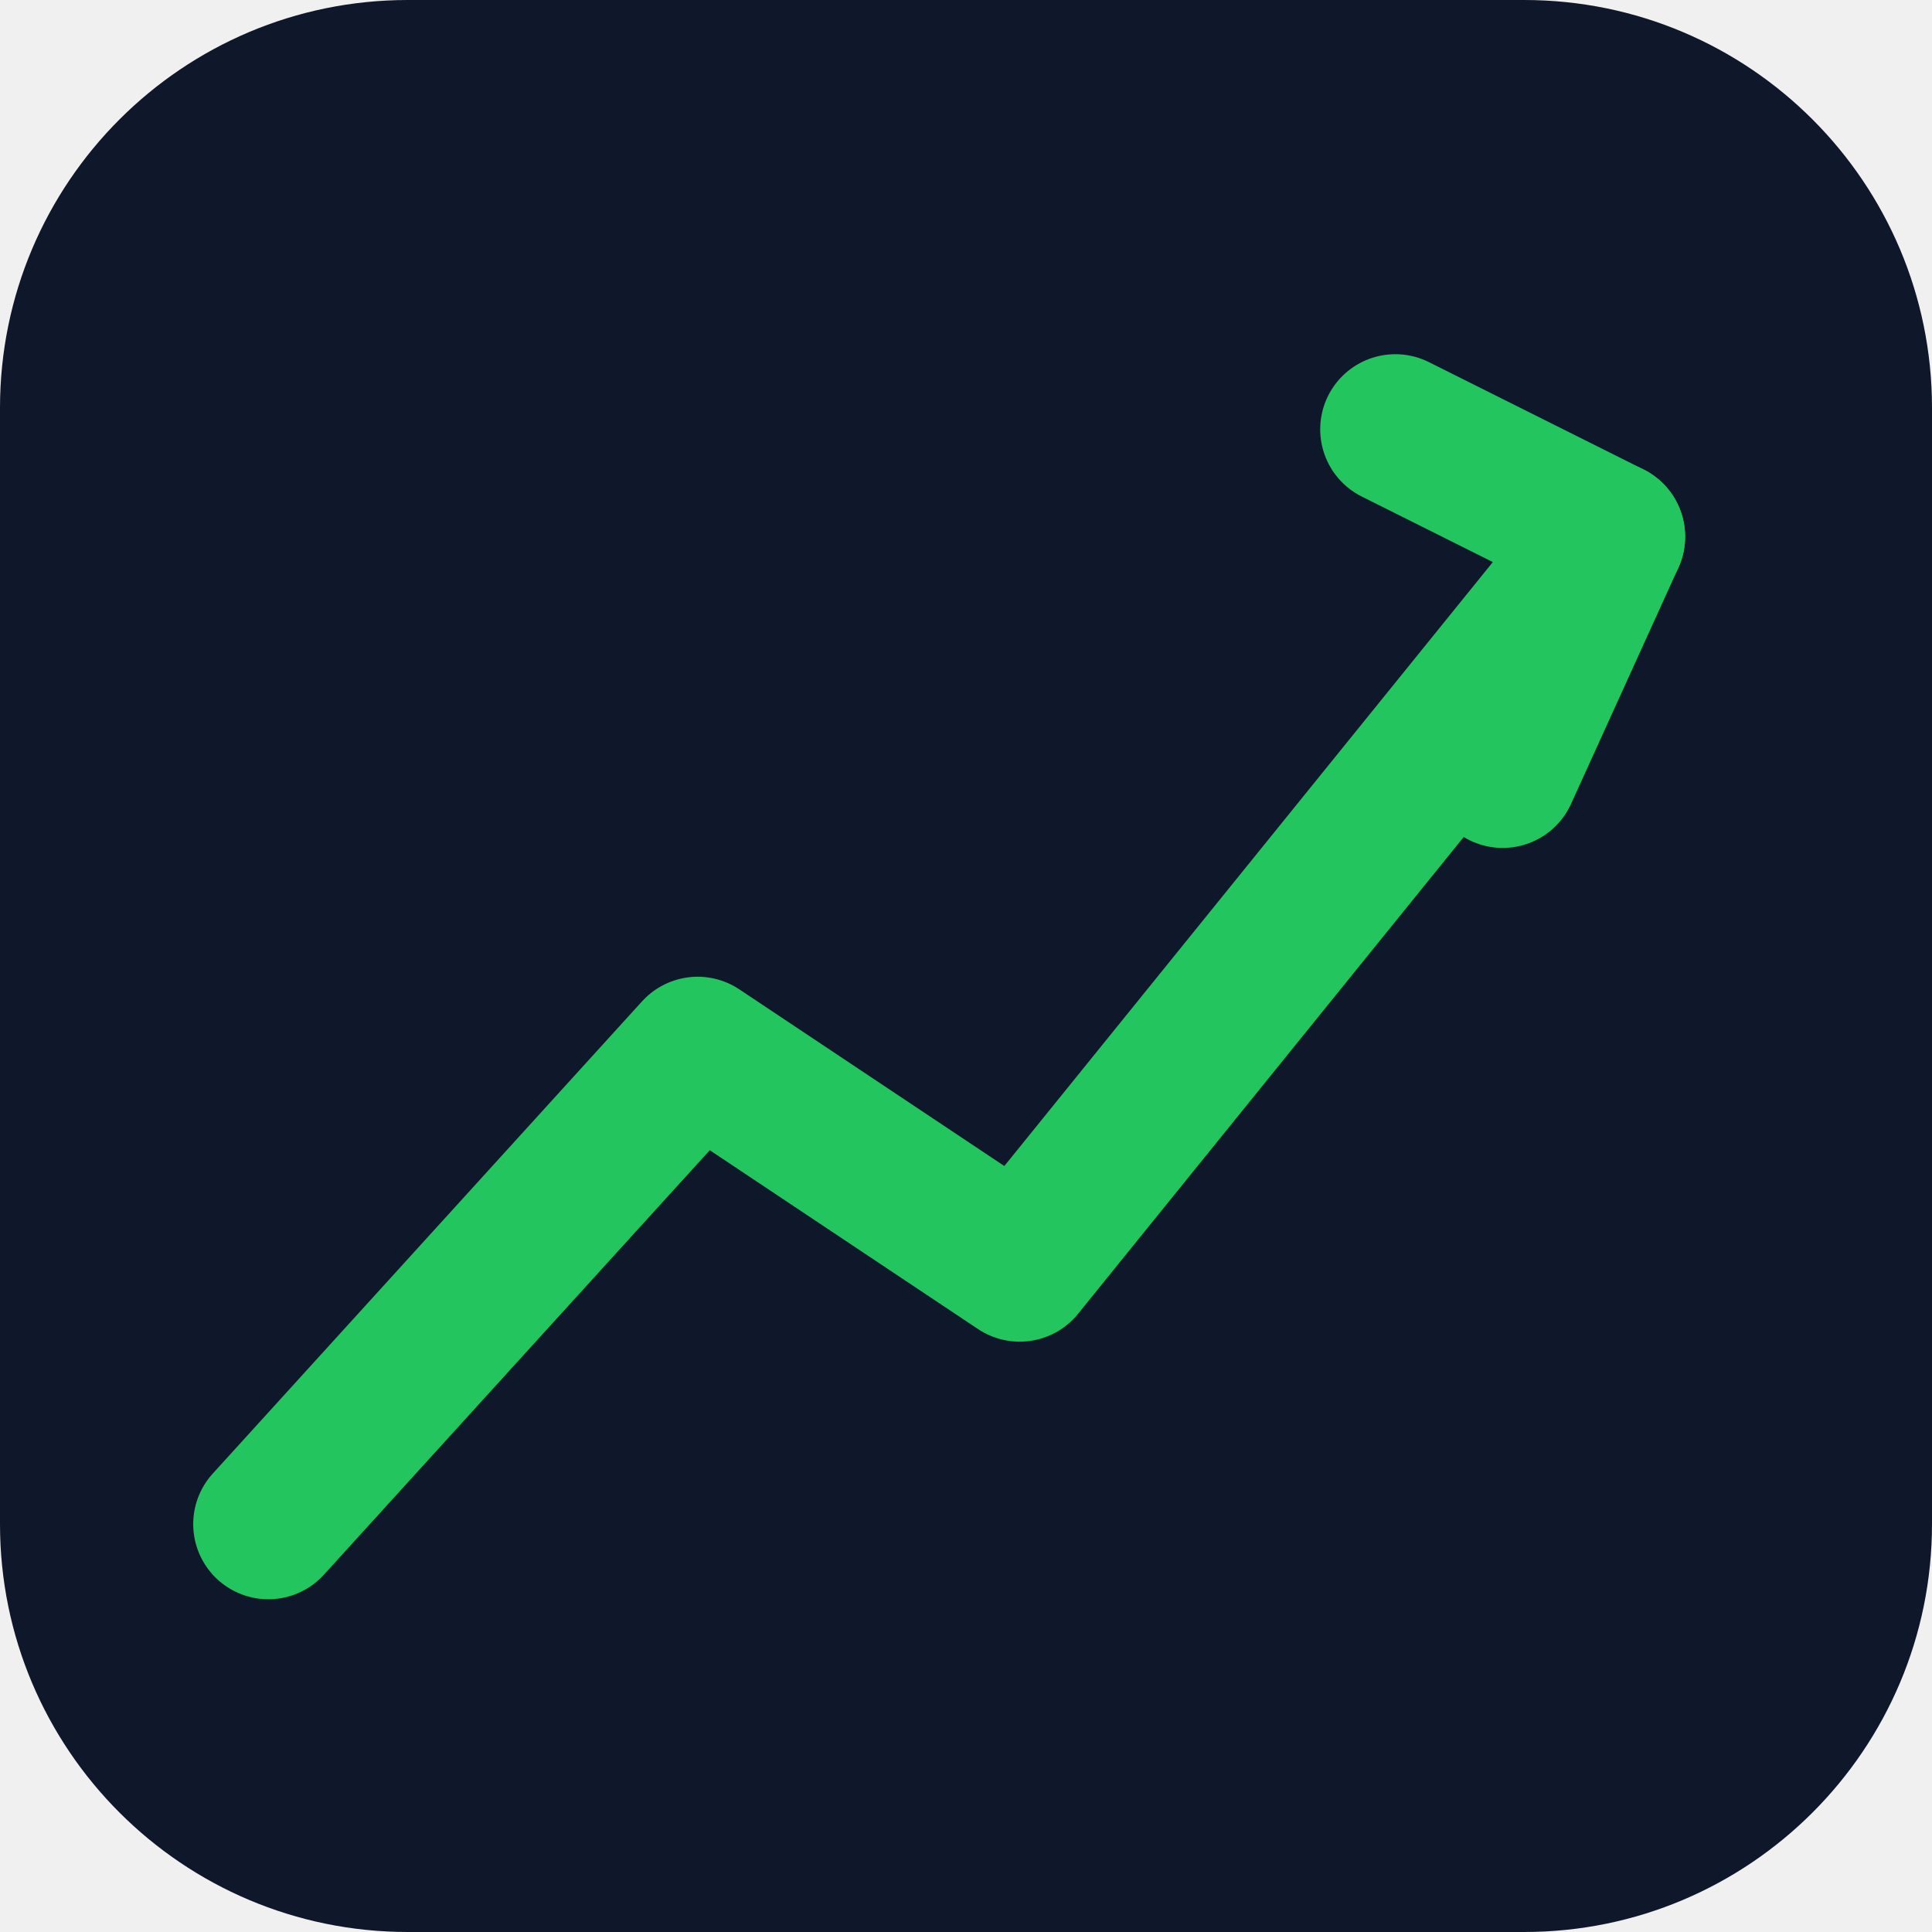
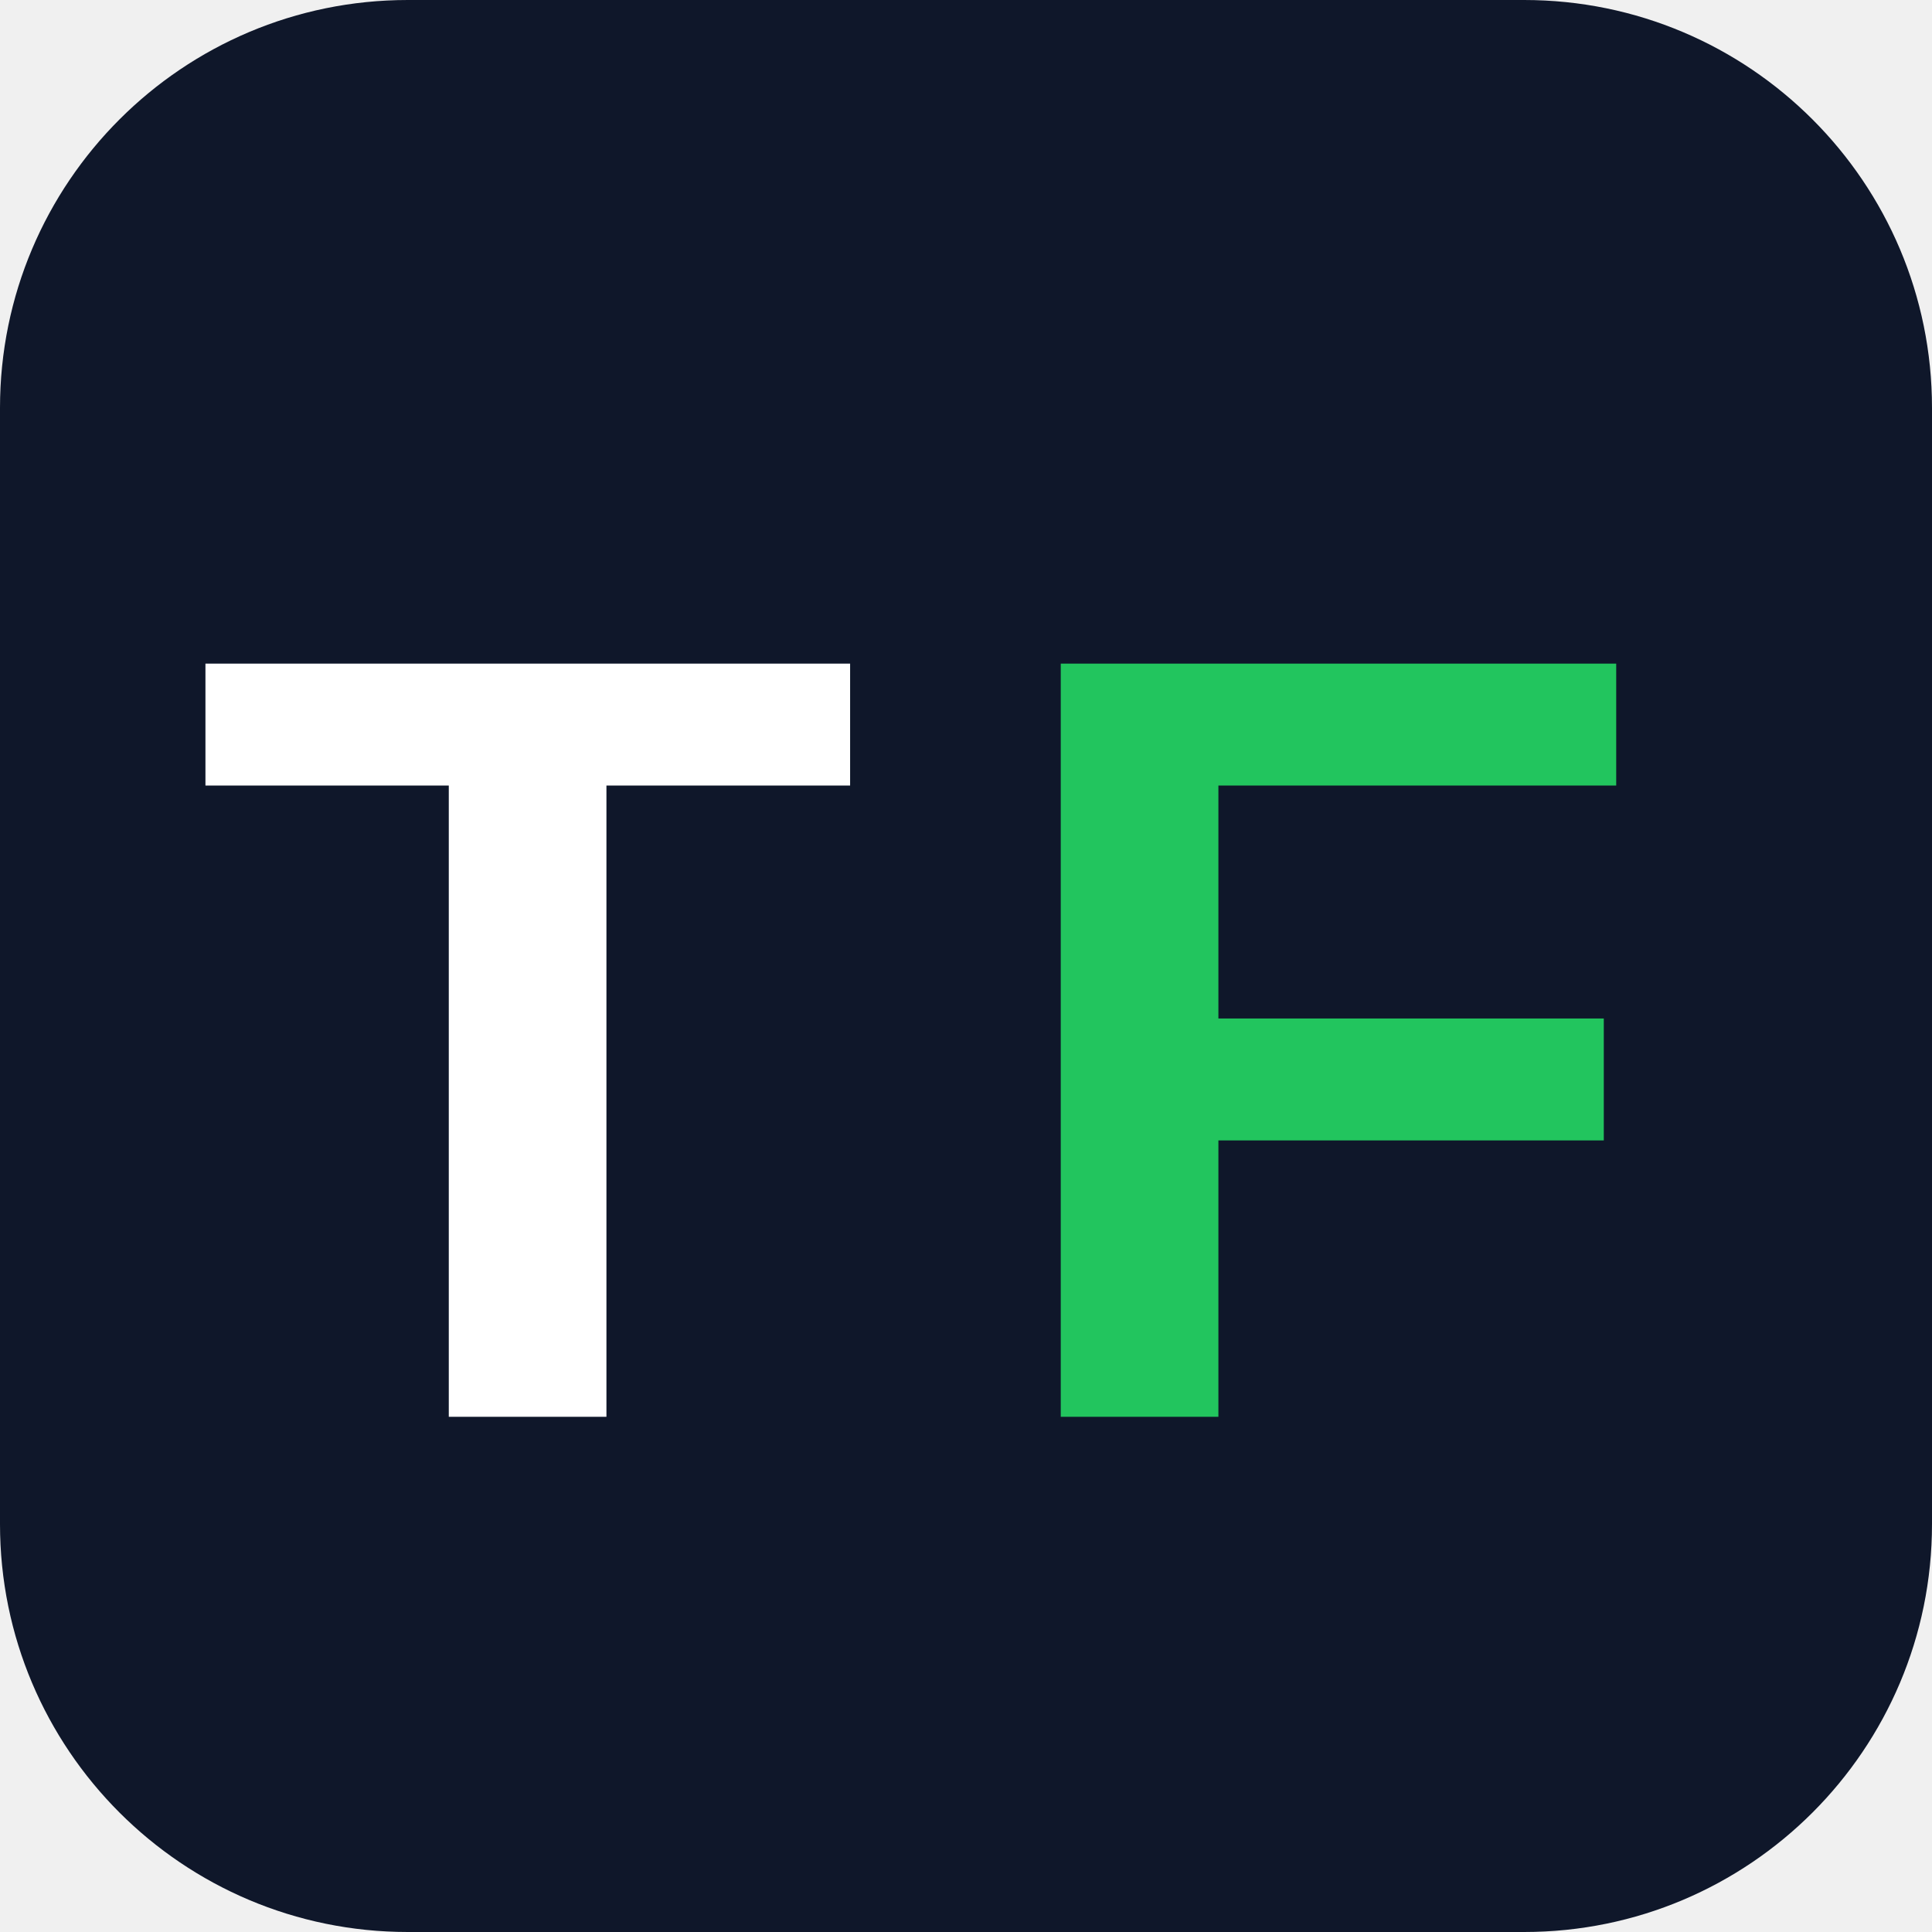
<svg xmlns="http://www.w3.org/2000/svg" width="180" height="180" viewBox="0 0 180 180" fill="none">
  <rect width="180" height="180" rx="38" fill="#0f172a" />
-   <path d="M25 142 L65 98 L95 118 L150 50" stroke="#22c55e" stroke-width="14" stroke-linecap="round" stroke-linejoin="round" />
-   <path d="M130 40 L150 50 L140 72" stroke="#22c55e" stroke-width="14" stroke-linecap="round" stroke-linejoin="round" />
+   <text x="18" y="132" font-family="Arial, Helvetica, sans-serif" font-weight="800" font-size="102" fill="#ffffff" letter-spacing="-2">T</text>
+   <text x="92" y="132" font-family="Arial, Helvetica, sans-serif" font-weight="800" font-size="102" fill="#22c55e" letter-spacing="-2">F</text>
</svg>
